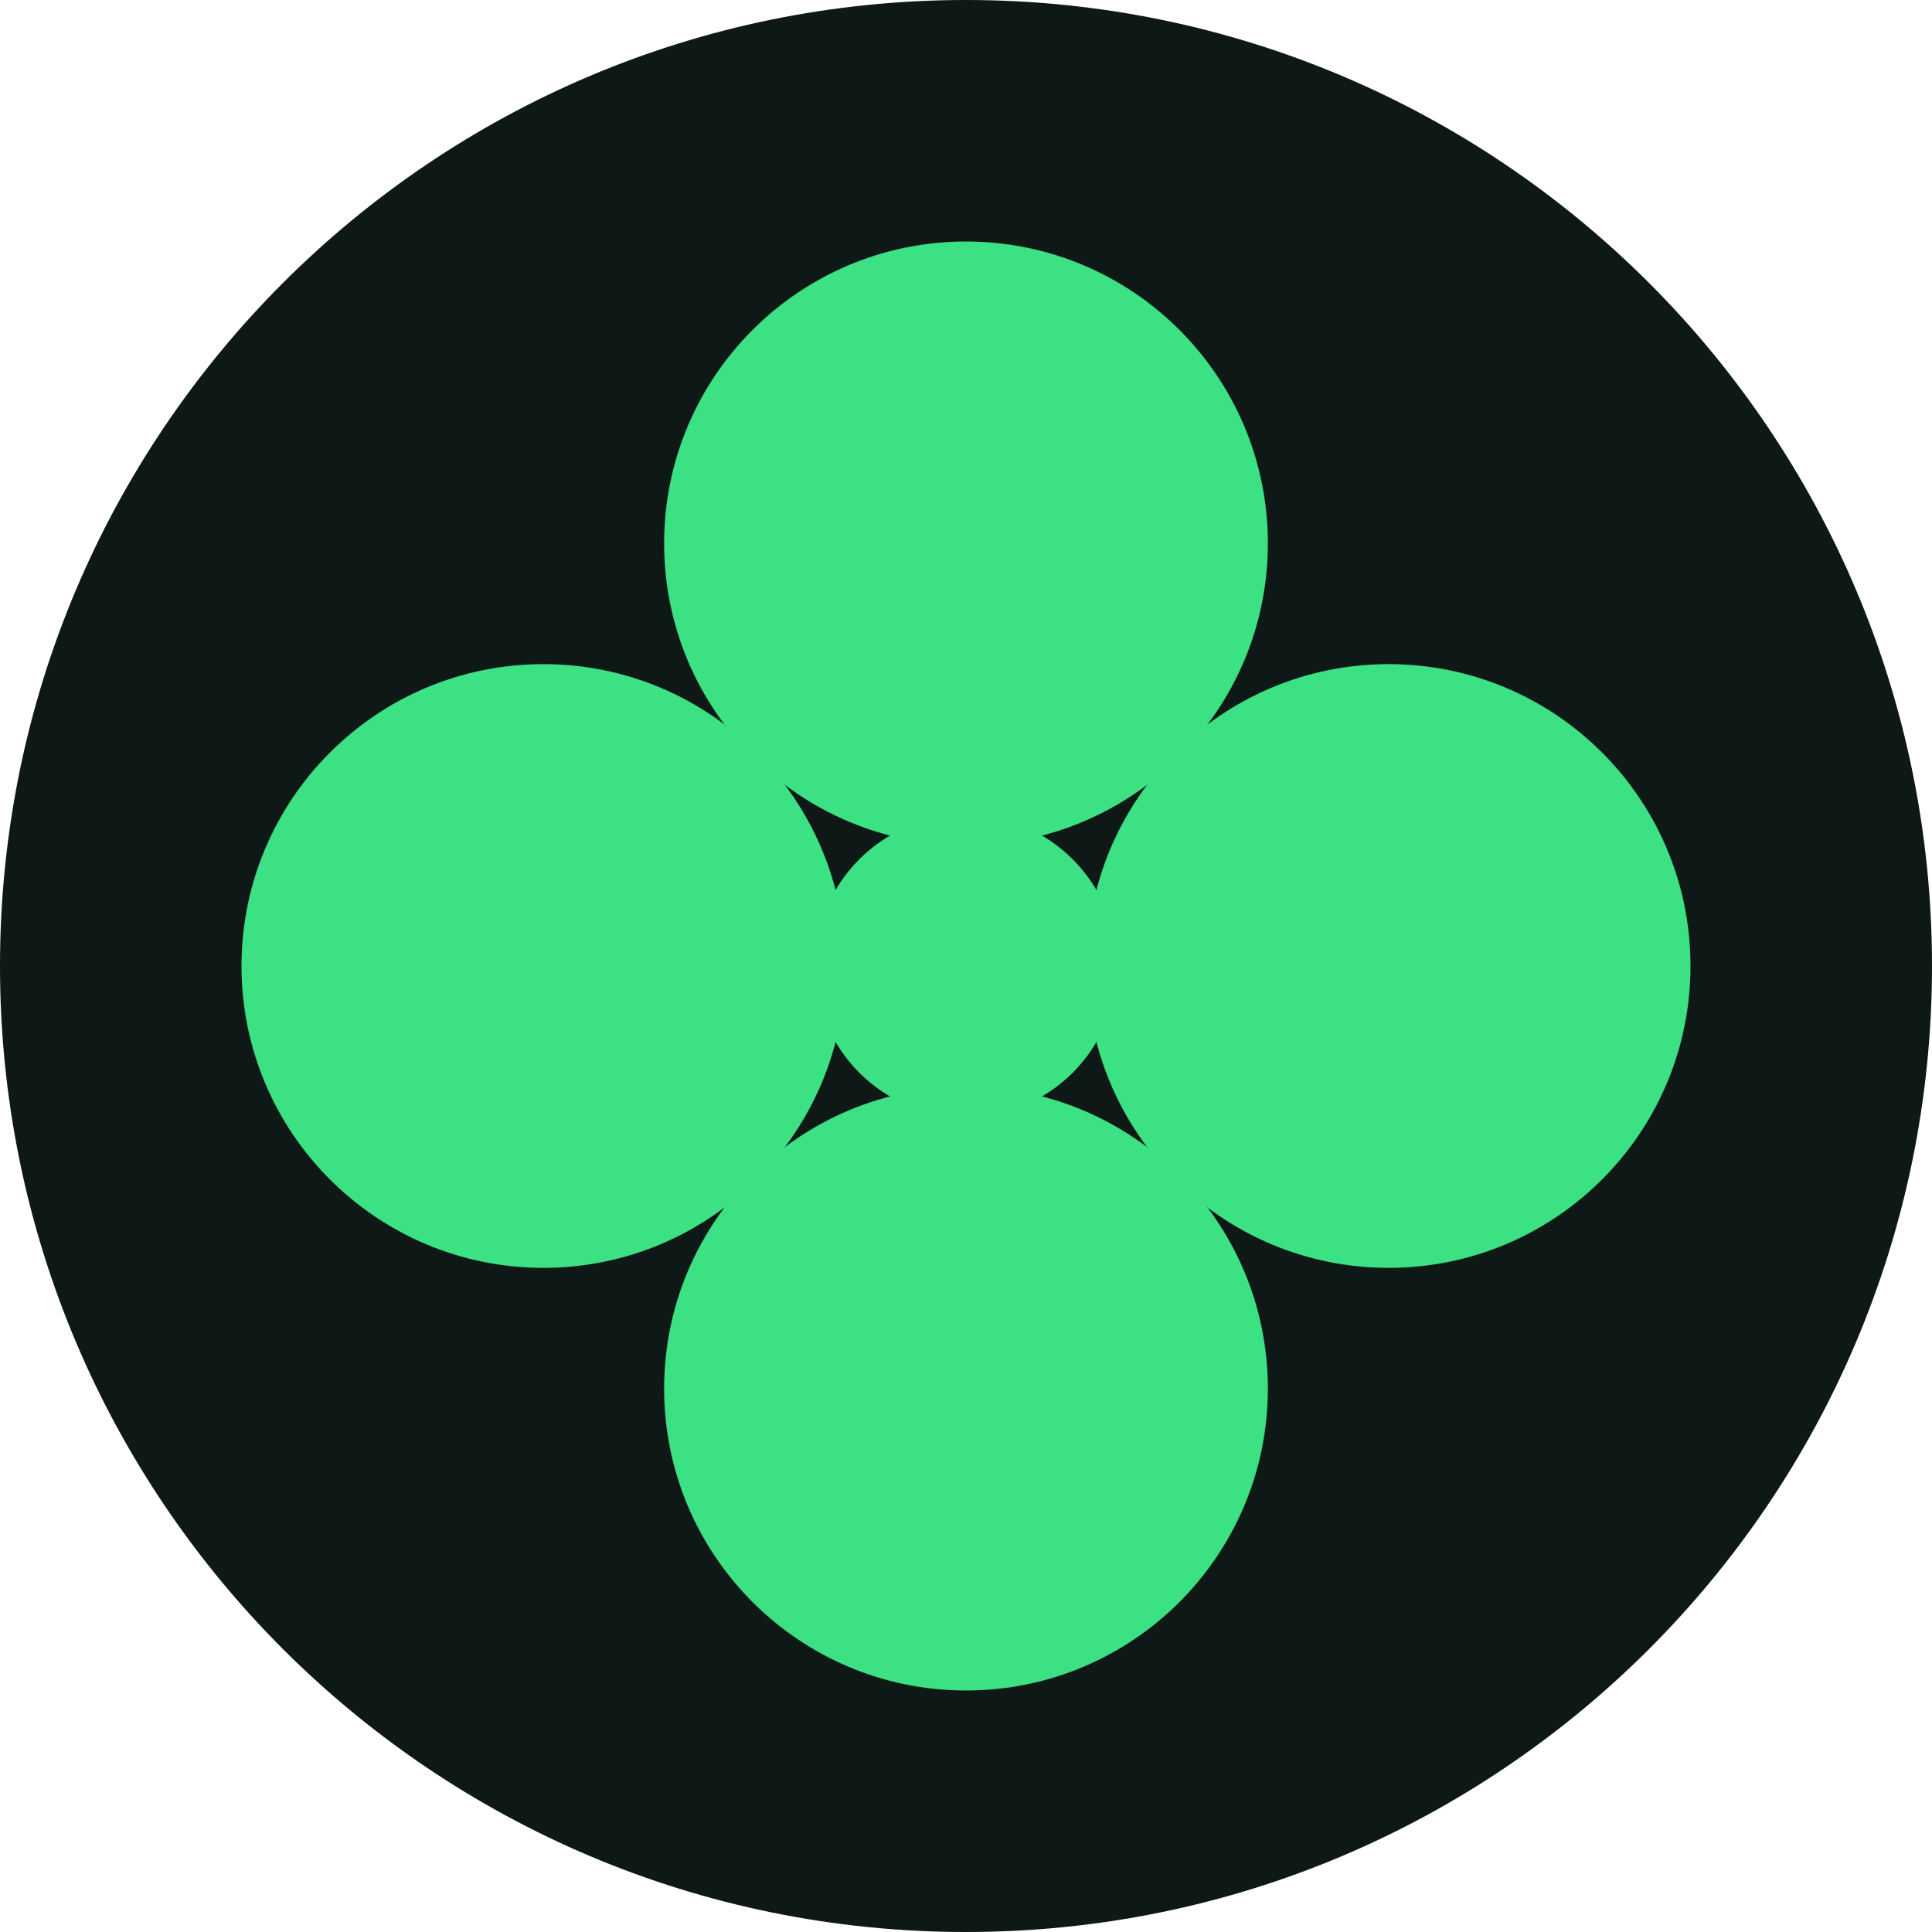
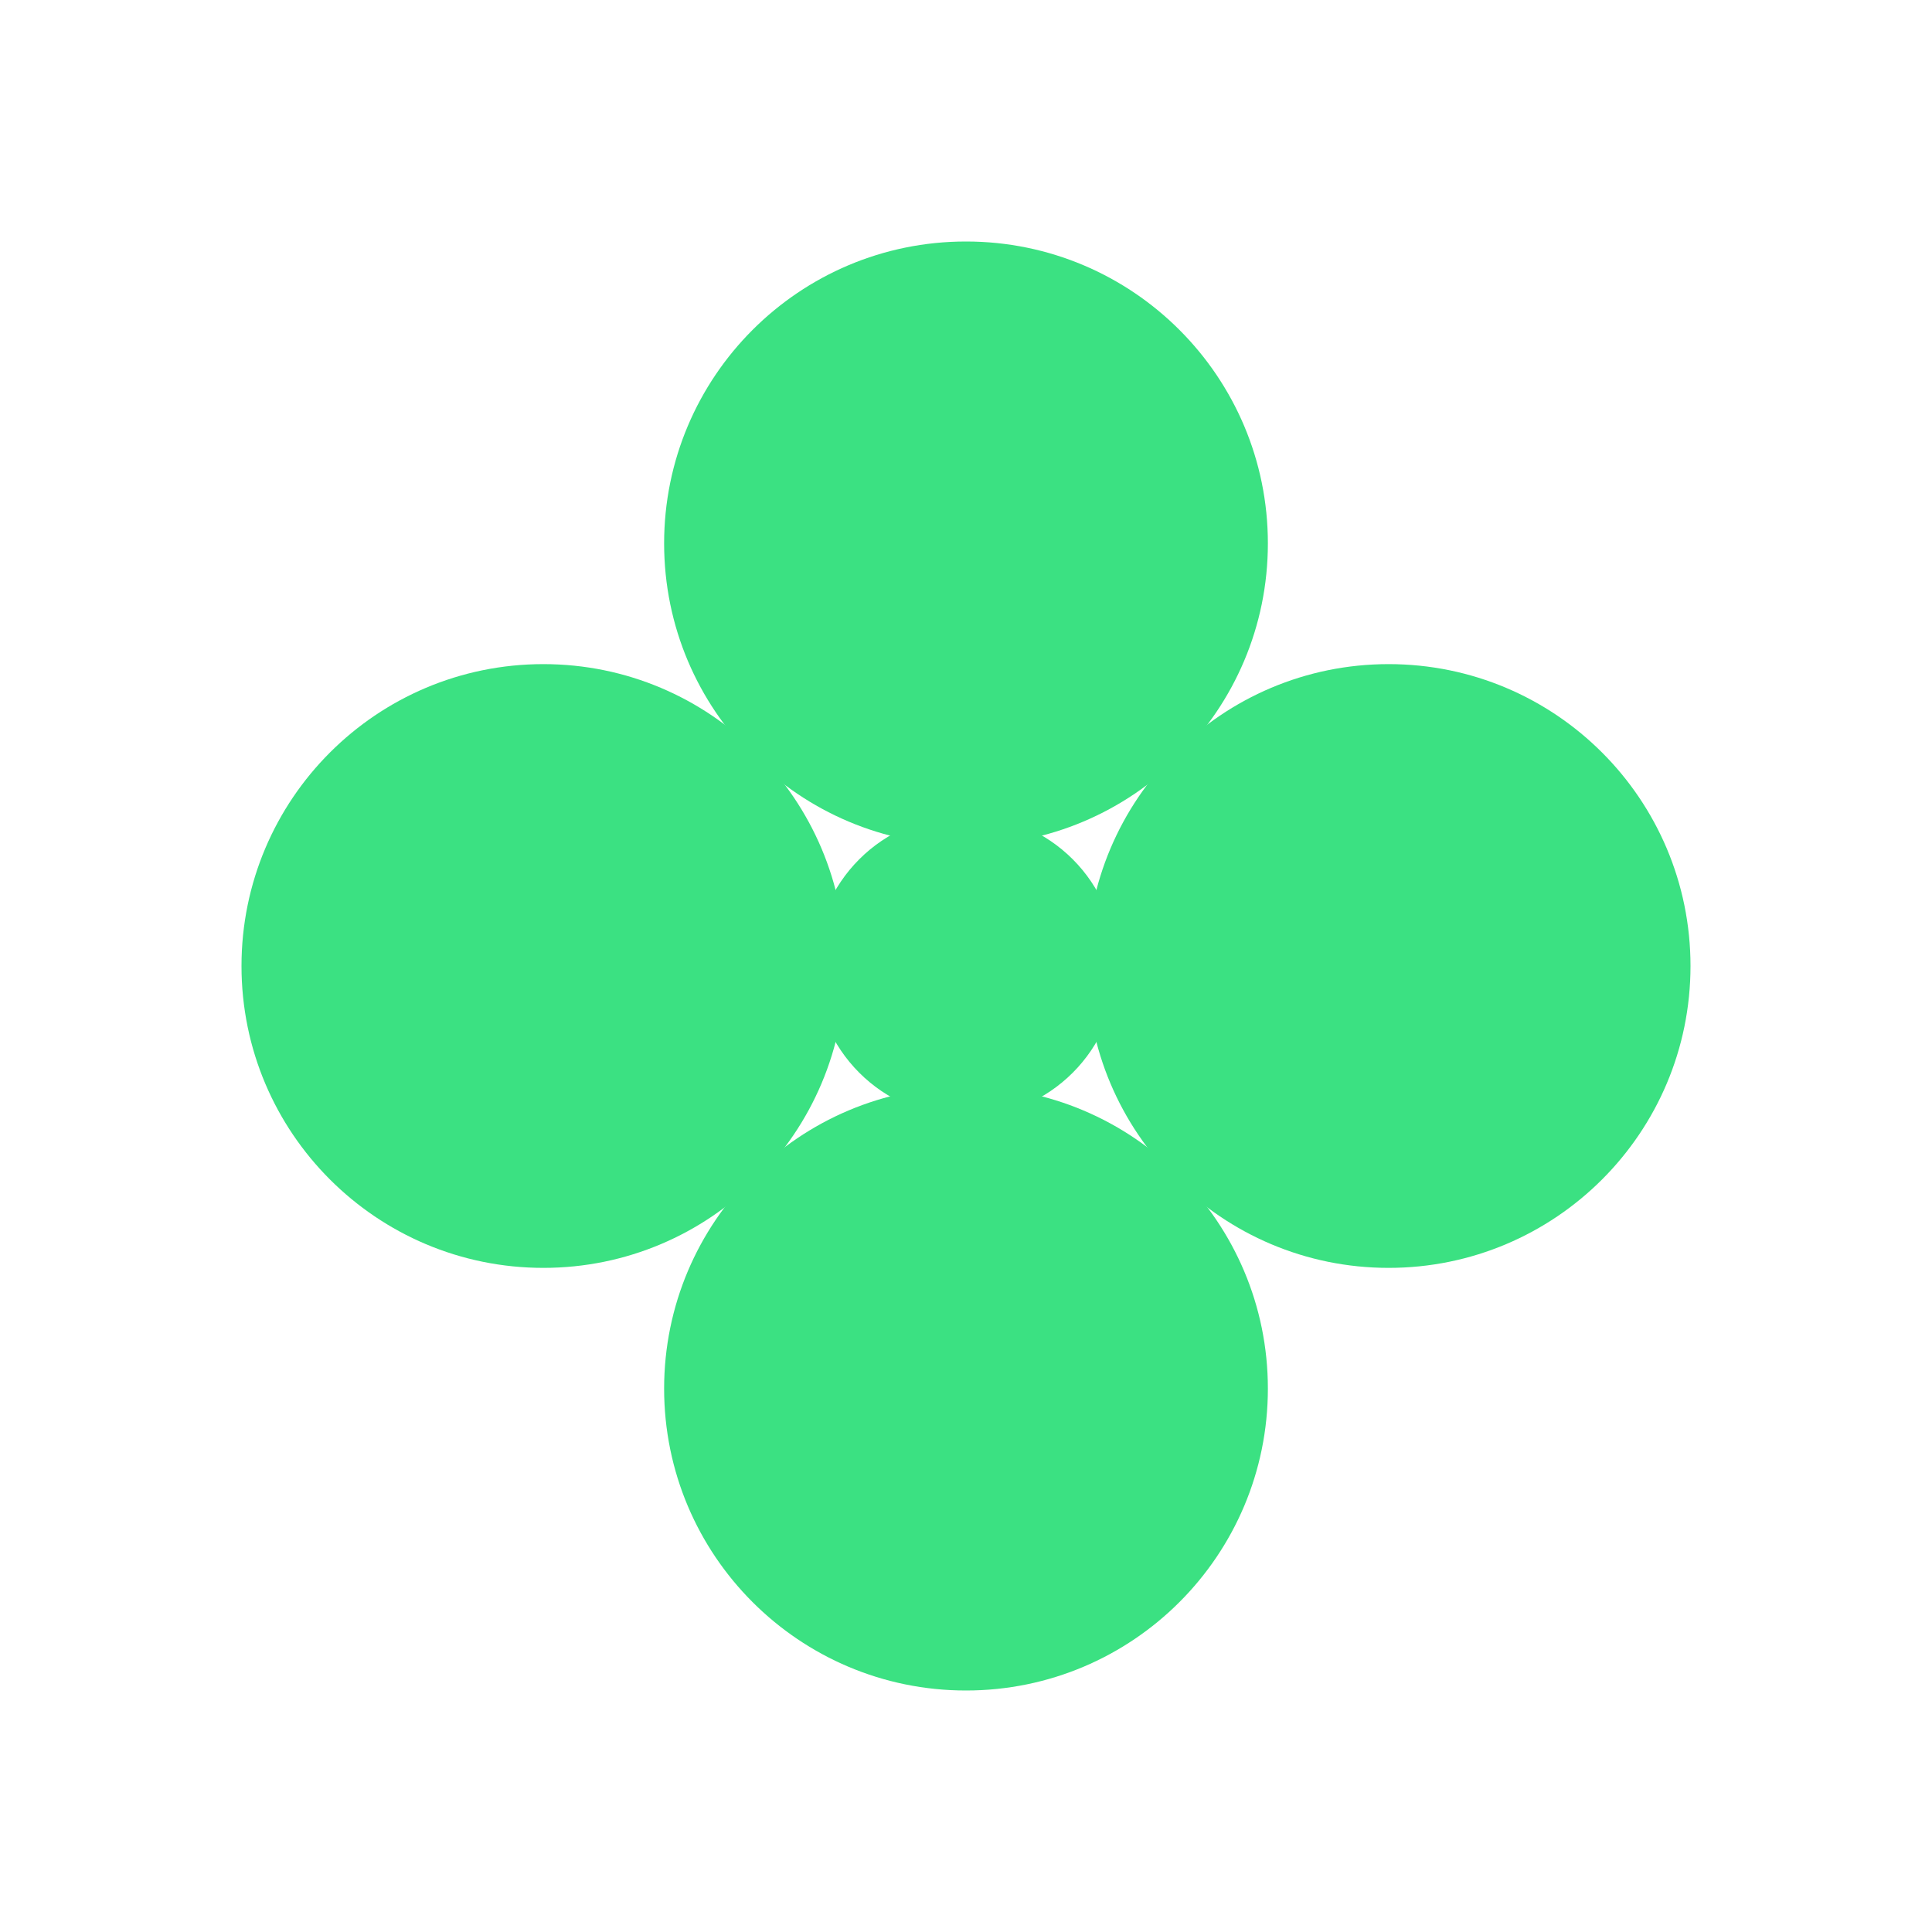
<svg xmlns="http://www.w3.org/2000/svg" viewBox="0 0 64 64" fill="none">
-   <circle cx="32" cy="32" r="32" fill="#0e1816" />
  <g fill="#3be182">
    <circle cx="32" cy="18" r="10" />
    <circle cx="18" cy="32" r="10" />
    <circle cx="46" cy="32" r="10" />
    <circle cx="32" cy="46" r="10" />
    <circle cx="32" cy="32" r="5" />
  </g>
</svg>
